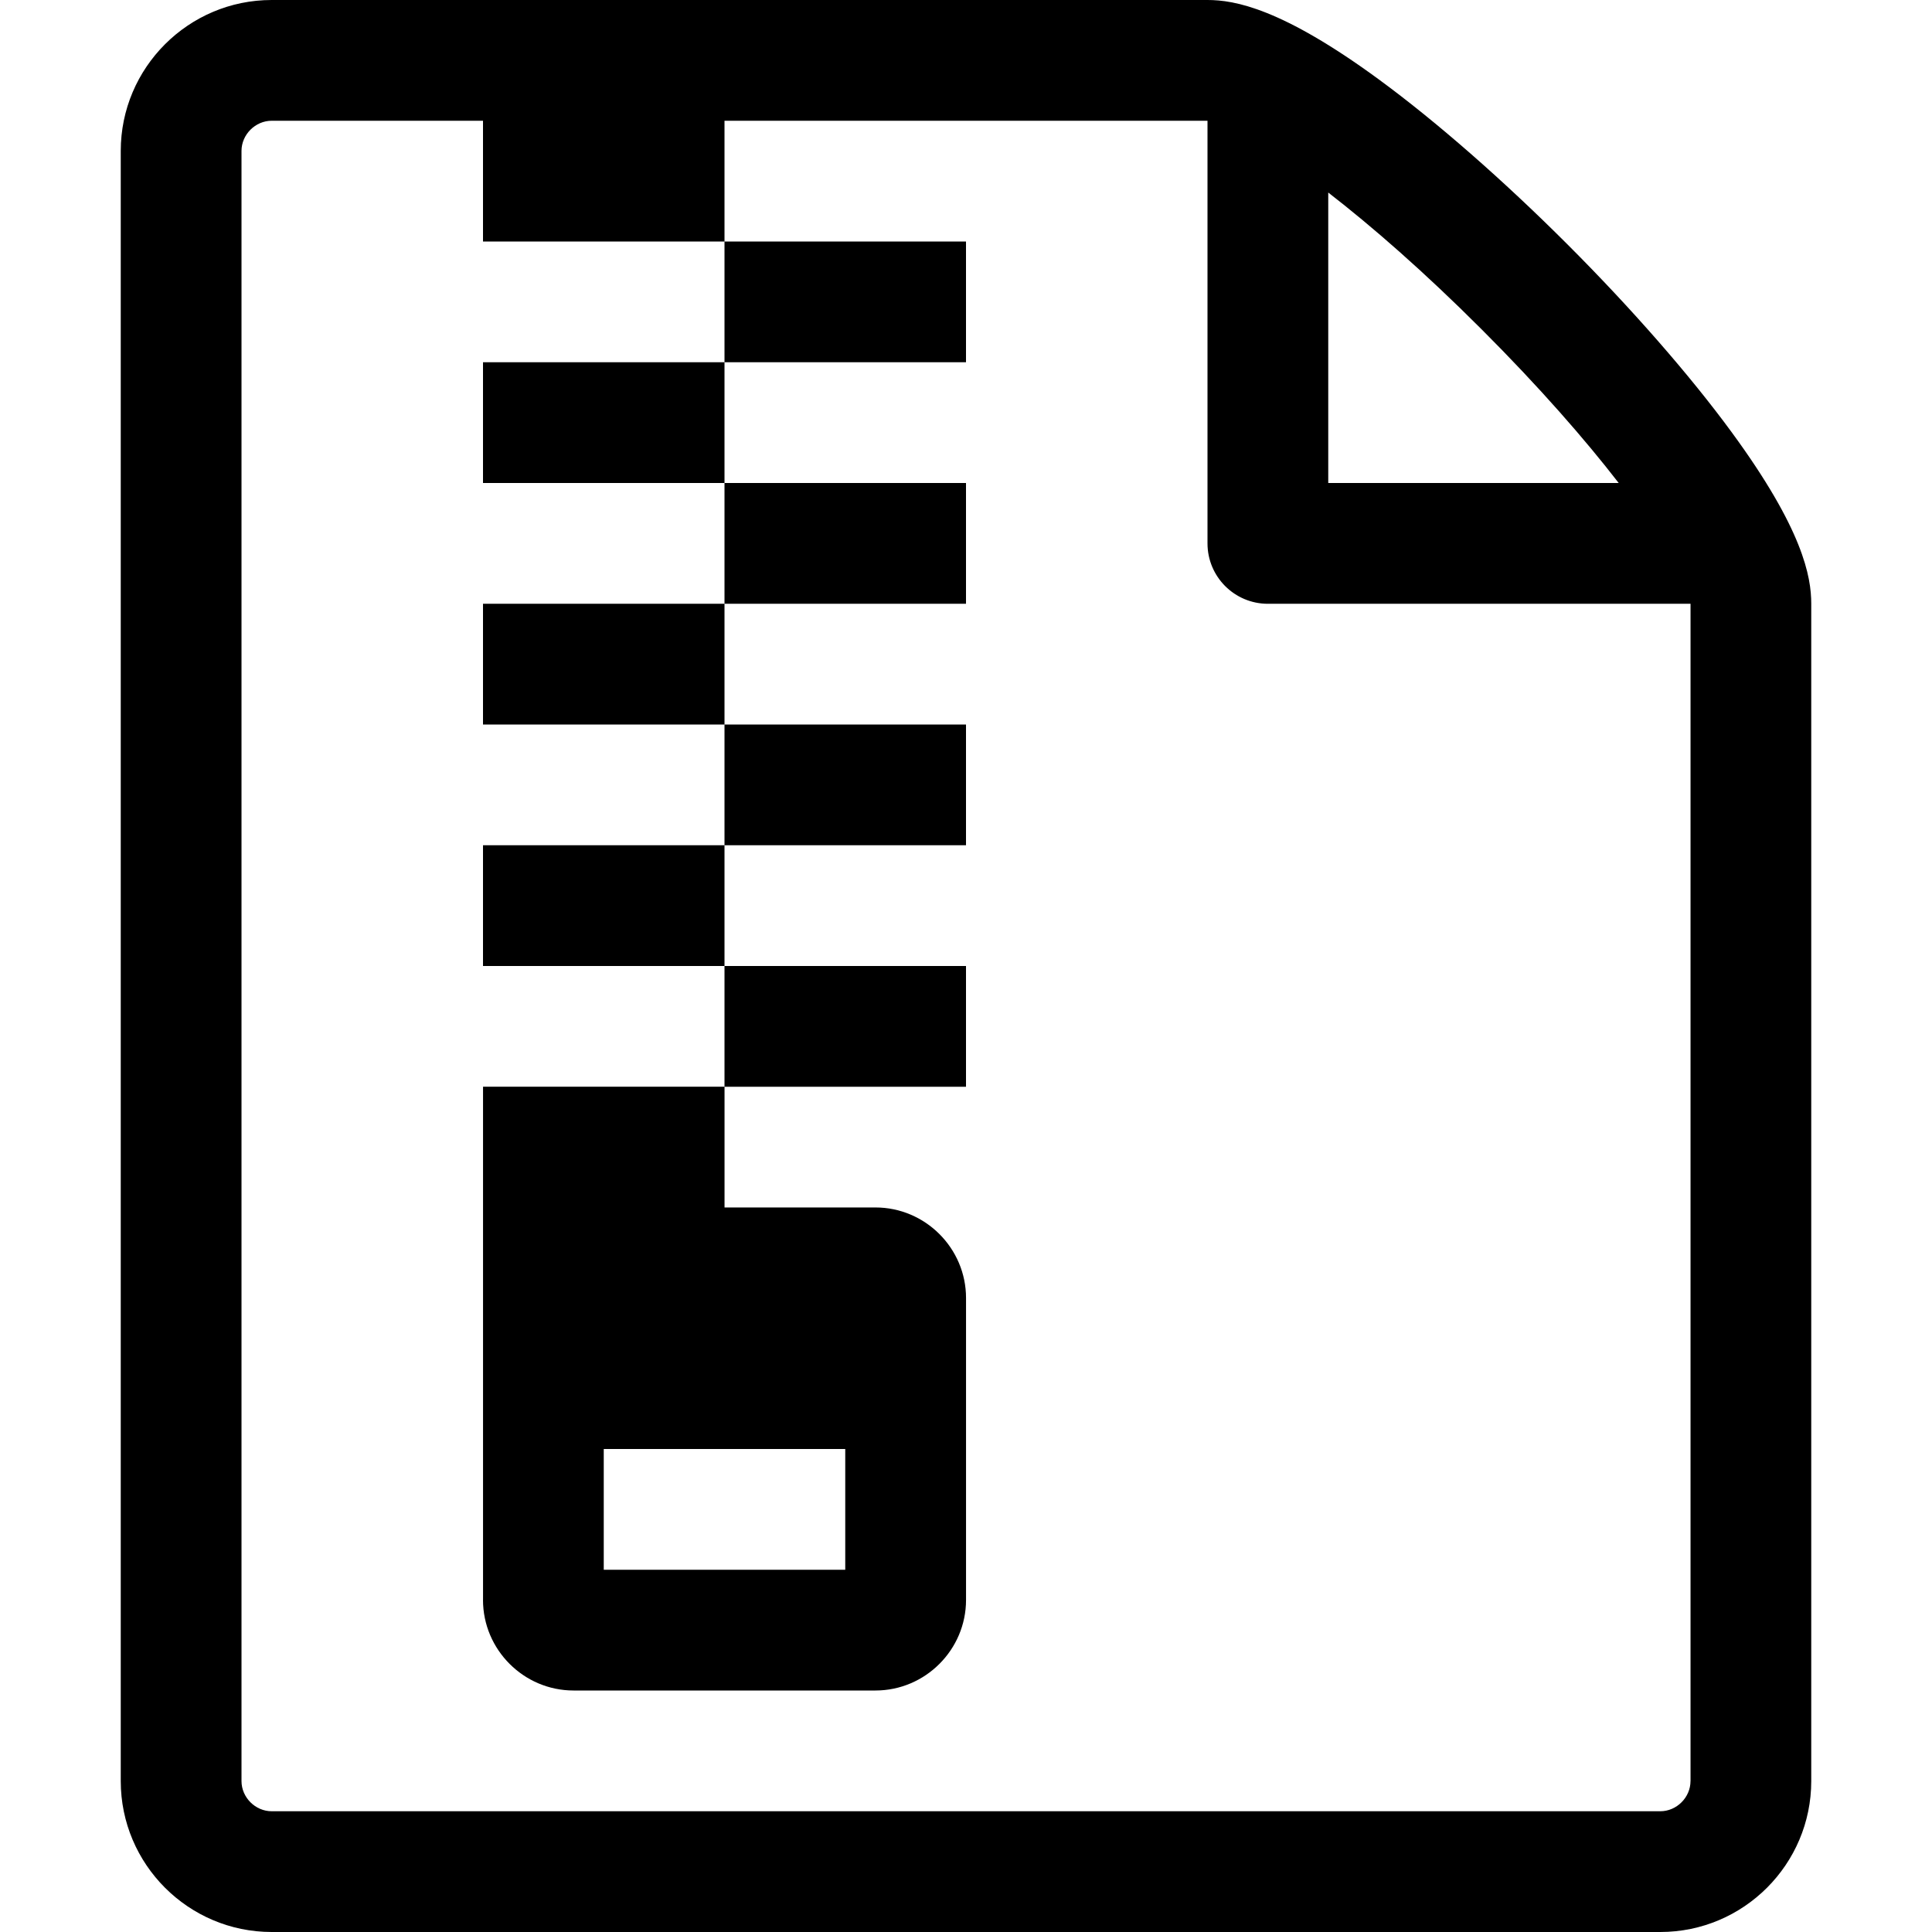
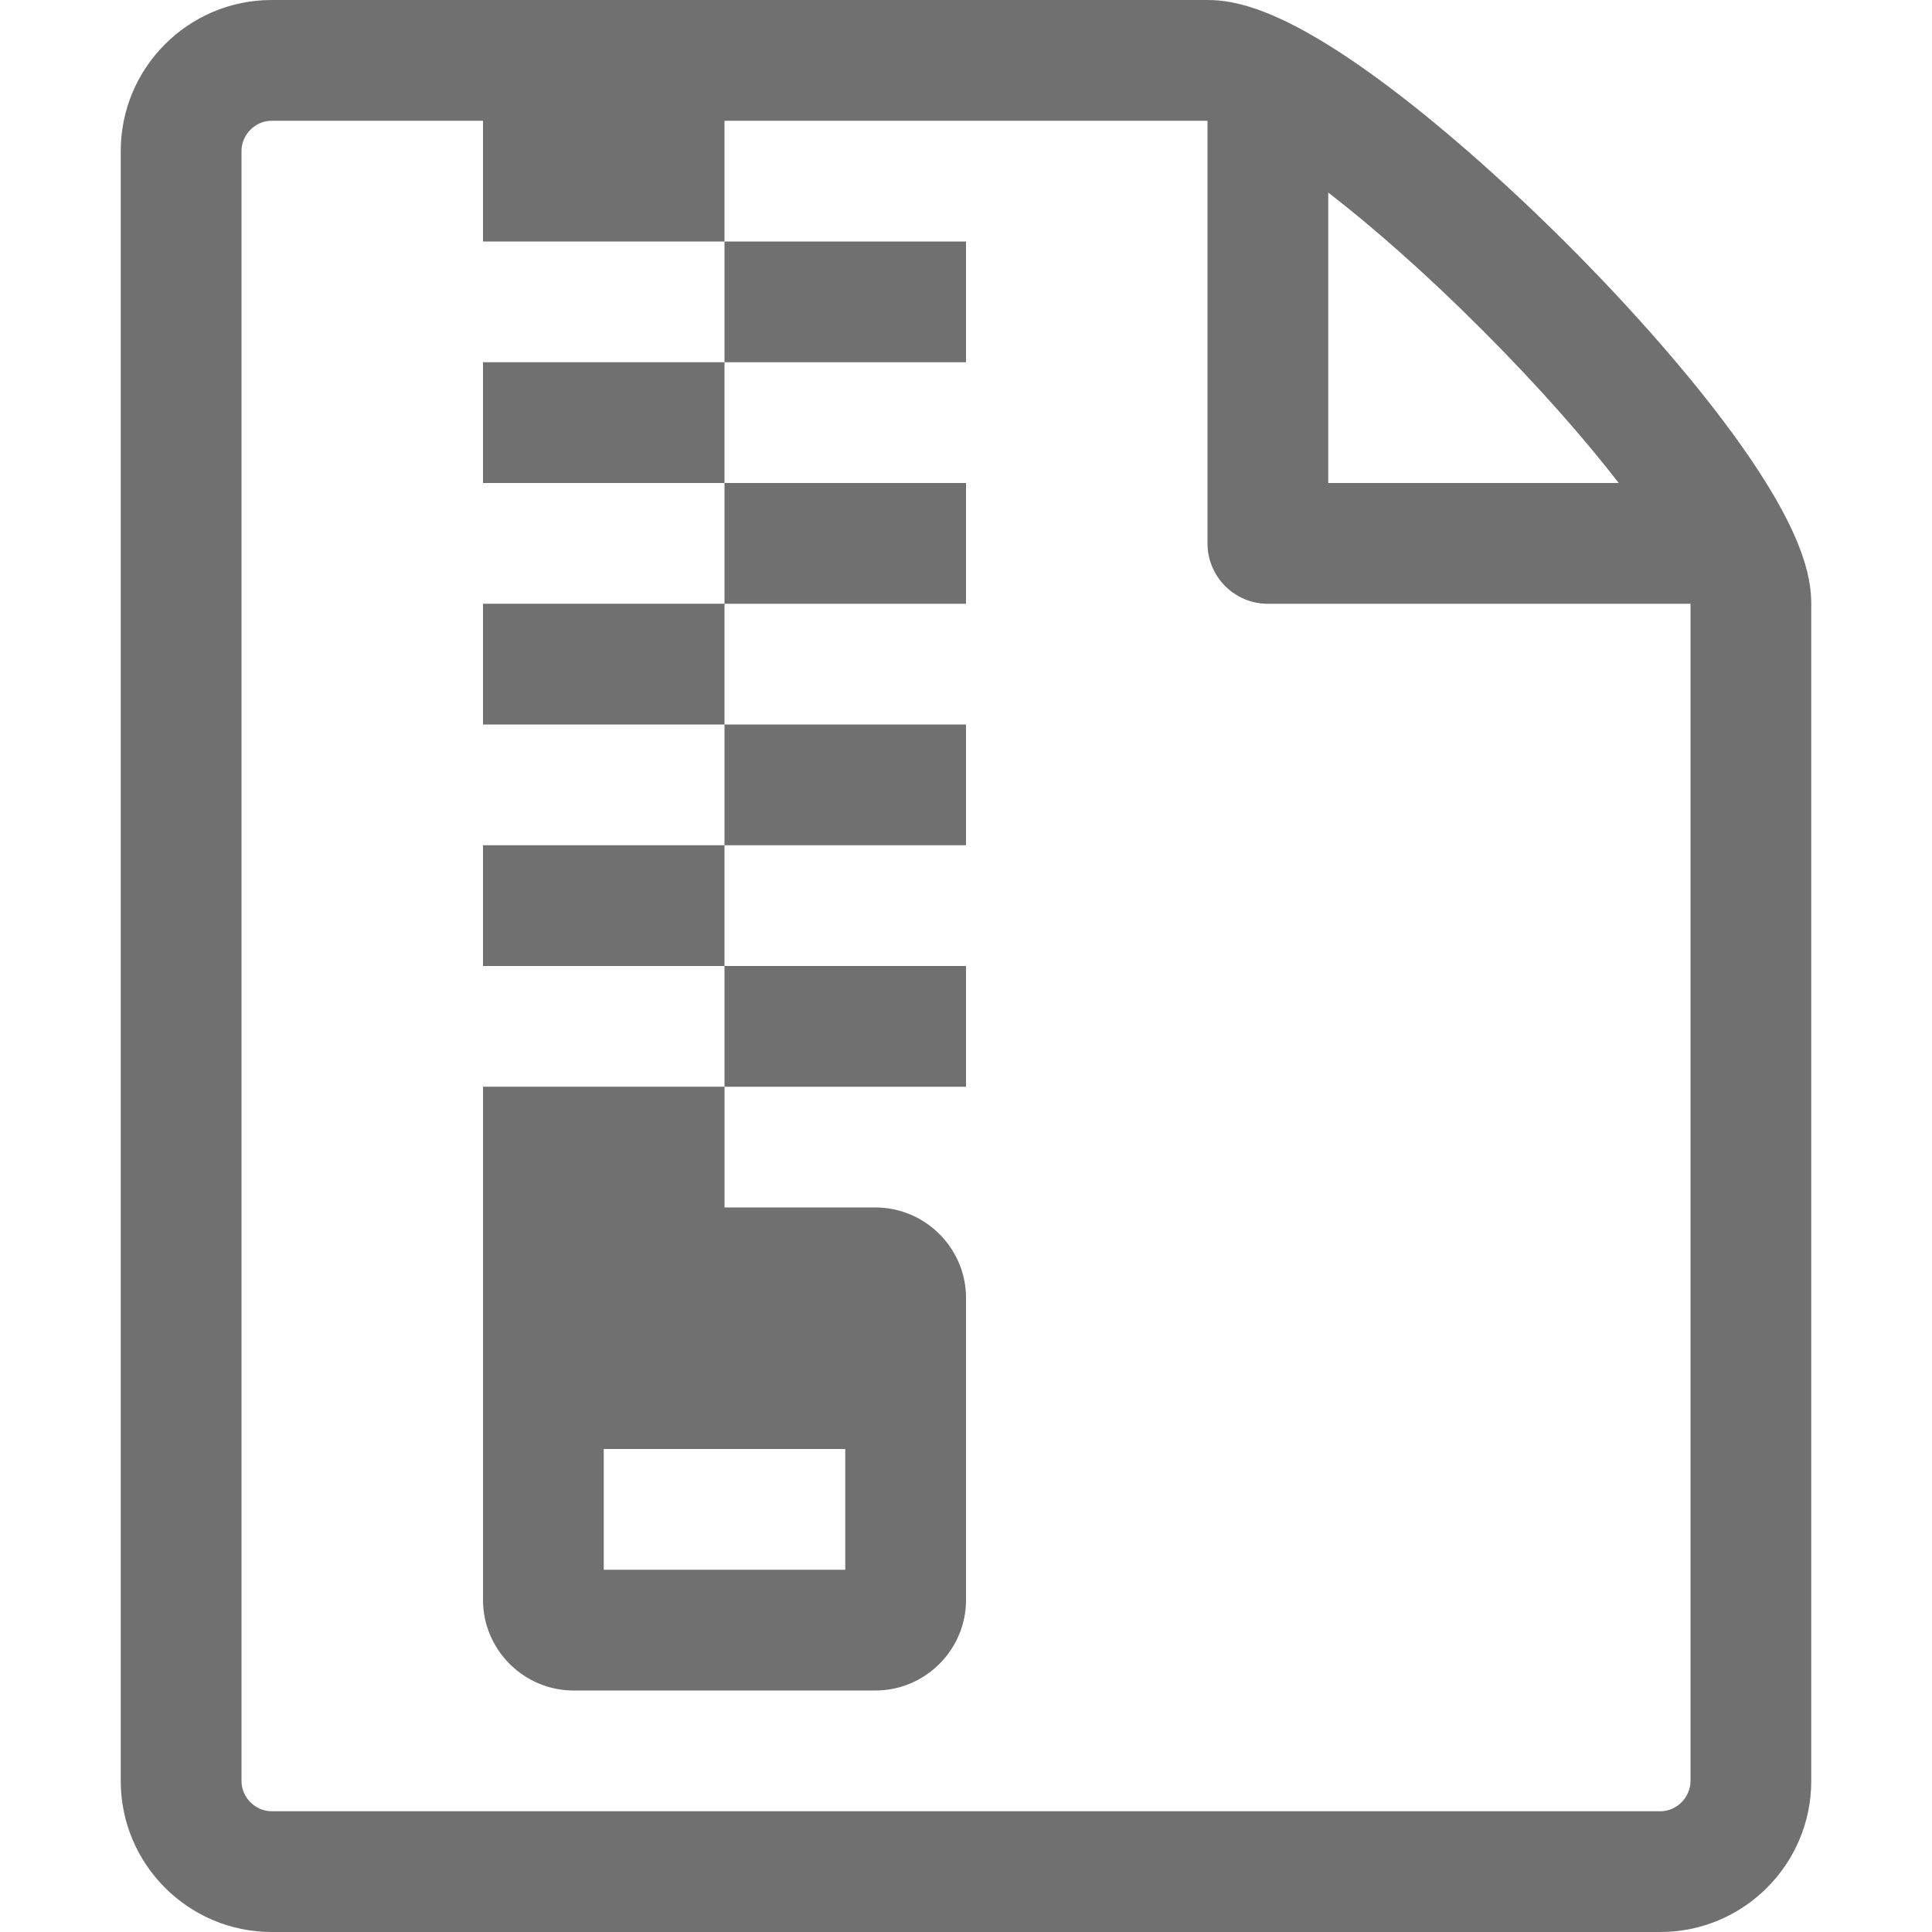
- <svg xmlns="http://www.w3.org/2000/svg" t="1615572535077" class="icon" viewBox="0 0 1024 1024" version="1.1" p-id="1263" width="16" height="16">
+ <svg xmlns="http://www.w3.org/2000/svg" t="1615612114774" class="icon" viewBox="0 0 1024 1024" version="1.1" p-id="10581" width="16" height="16">
  <defs>
    <style type="text/css" />
  </defs>
-   <path d="M917.811 229.069c-22.2-30.29-53.166-65.7-87.183-99.697s-69.407-64.963-99.697-87.183c-51.569-37.827-76.595-42.189-90.931-42.189l-496.005 0c-44.114 0-79.995 35.881-79.995 79.995l0 864.01c0 44.114 35.881 79.995 79.995 79.995l736.01 0c44.114 0 79.995-35.881 79.995-79.995l0-624.005c0-14.336-4.362-39.342-42.189-90.931l0 0 0 0zM785.367 174.633c30.7 30.7 54.804 58.388 72.581 81.367l-153.948 0 0-153.948c22.979 17.777 50.688 41.882 81.367 72.581l0 0 0 0zM896 944.005c0 8.663-7.332 15.995-15.995 15.995l-736.01 0c-8.663 0-15.995-7.332-15.995-15.995l0-864.01c0-8.663 7.332-15.995 15.995-15.995 0 0 495.964 0 496.005 0l0 224.01c0 17.674 14.316 32.01 32.01 32.01l224.01 0 0 624.005zM256 64l128 0 0 64-128 0 0-64zM384 128l128 0 0 64-128 0 0-64zM256 192l128 0 0 64-128 0 0-64zM384 256l128 0 0 64-128 0 0-64zM256 320l128 0 0 64-128 0 0-64zM384 384l128 0 0 64-128 0 0-64zM256 448l128 0 0 64-128 0 0-64zM384 512l128 0 0 64-128 0 0-64zM256 847.995c0 26.399 21.606 48.005 48.005 48.005l160.01 0c26.399 0 48.005-21.606 48.005-48.005l0-160.01c0-26.399-21.606-48.005-48.005-48.005l-79.995 0 0-64-128 0 0 271.995zM448 768l0 64-128 0 0-64 128 0z" p-id="1264" />
+   <path d="M917.811 229.069c-22.2-30.29-53.166-65.7-87.183-99.697s-69.407-64.963-99.697-87.183c-51.569-37.827-76.595-42.189-90.931-42.189l-496.005 0c-44.114 0-79.995 35.881-79.995 79.995l0 864.01c0 44.114 35.881 79.995 79.995 79.995l736.01 0c44.114 0 79.995-35.881 79.995-79.995l0-624.005c0-14.336-4.362-39.342-42.189-90.931l0 0 0 0zM785.367 174.633c30.7 30.7 54.804 58.388 72.581 81.367l-153.948 0 0-153.948c22.979 17.777 50.688 41.882 81.367 72.581l0 0 0 0zM896 944.005c0 8.663-7.332 15.995-15.995 15.995l-736.01 0c-8.663 0-15.995-7.332-15.995-15.995l0-864.01c0-8.663 7.332-15.995 15.995-15.995 0 0 495.964 0 496.005 0l0 224.01c0 17.674 14.316 32.01 32.01 32.01l224.01 0 0 624.005zM256 64l128 0 0 64-128 0 0-64zM384 128l128 0 0 64-128 0 0-64zM256 192l128 0 0 64-128 0 0-64zM384 256l128 0 0 64-128 0 0-64zM256 320l128 0 0 64-128 0 0-64zM384 384l128 0 0 64-128 0 0-64zM256 448l128 0 0 64-128 0 0-64zM384 512l128 0 0 64-128 0 0-64zM256 847.995c0 26.399 21.606 48.005 48.005 48.005l160.01 0c26.399 0 48.005-21.606 48.005-48.005l0-160.01c0-26.399-21.606-48.005-48.005-48.005l-79.995 0 0-64-128 0 0 271.995zM448 768l0 64-128 0 0-64 128 0z" p-id="10582" fill="#707070" />
</svg>
